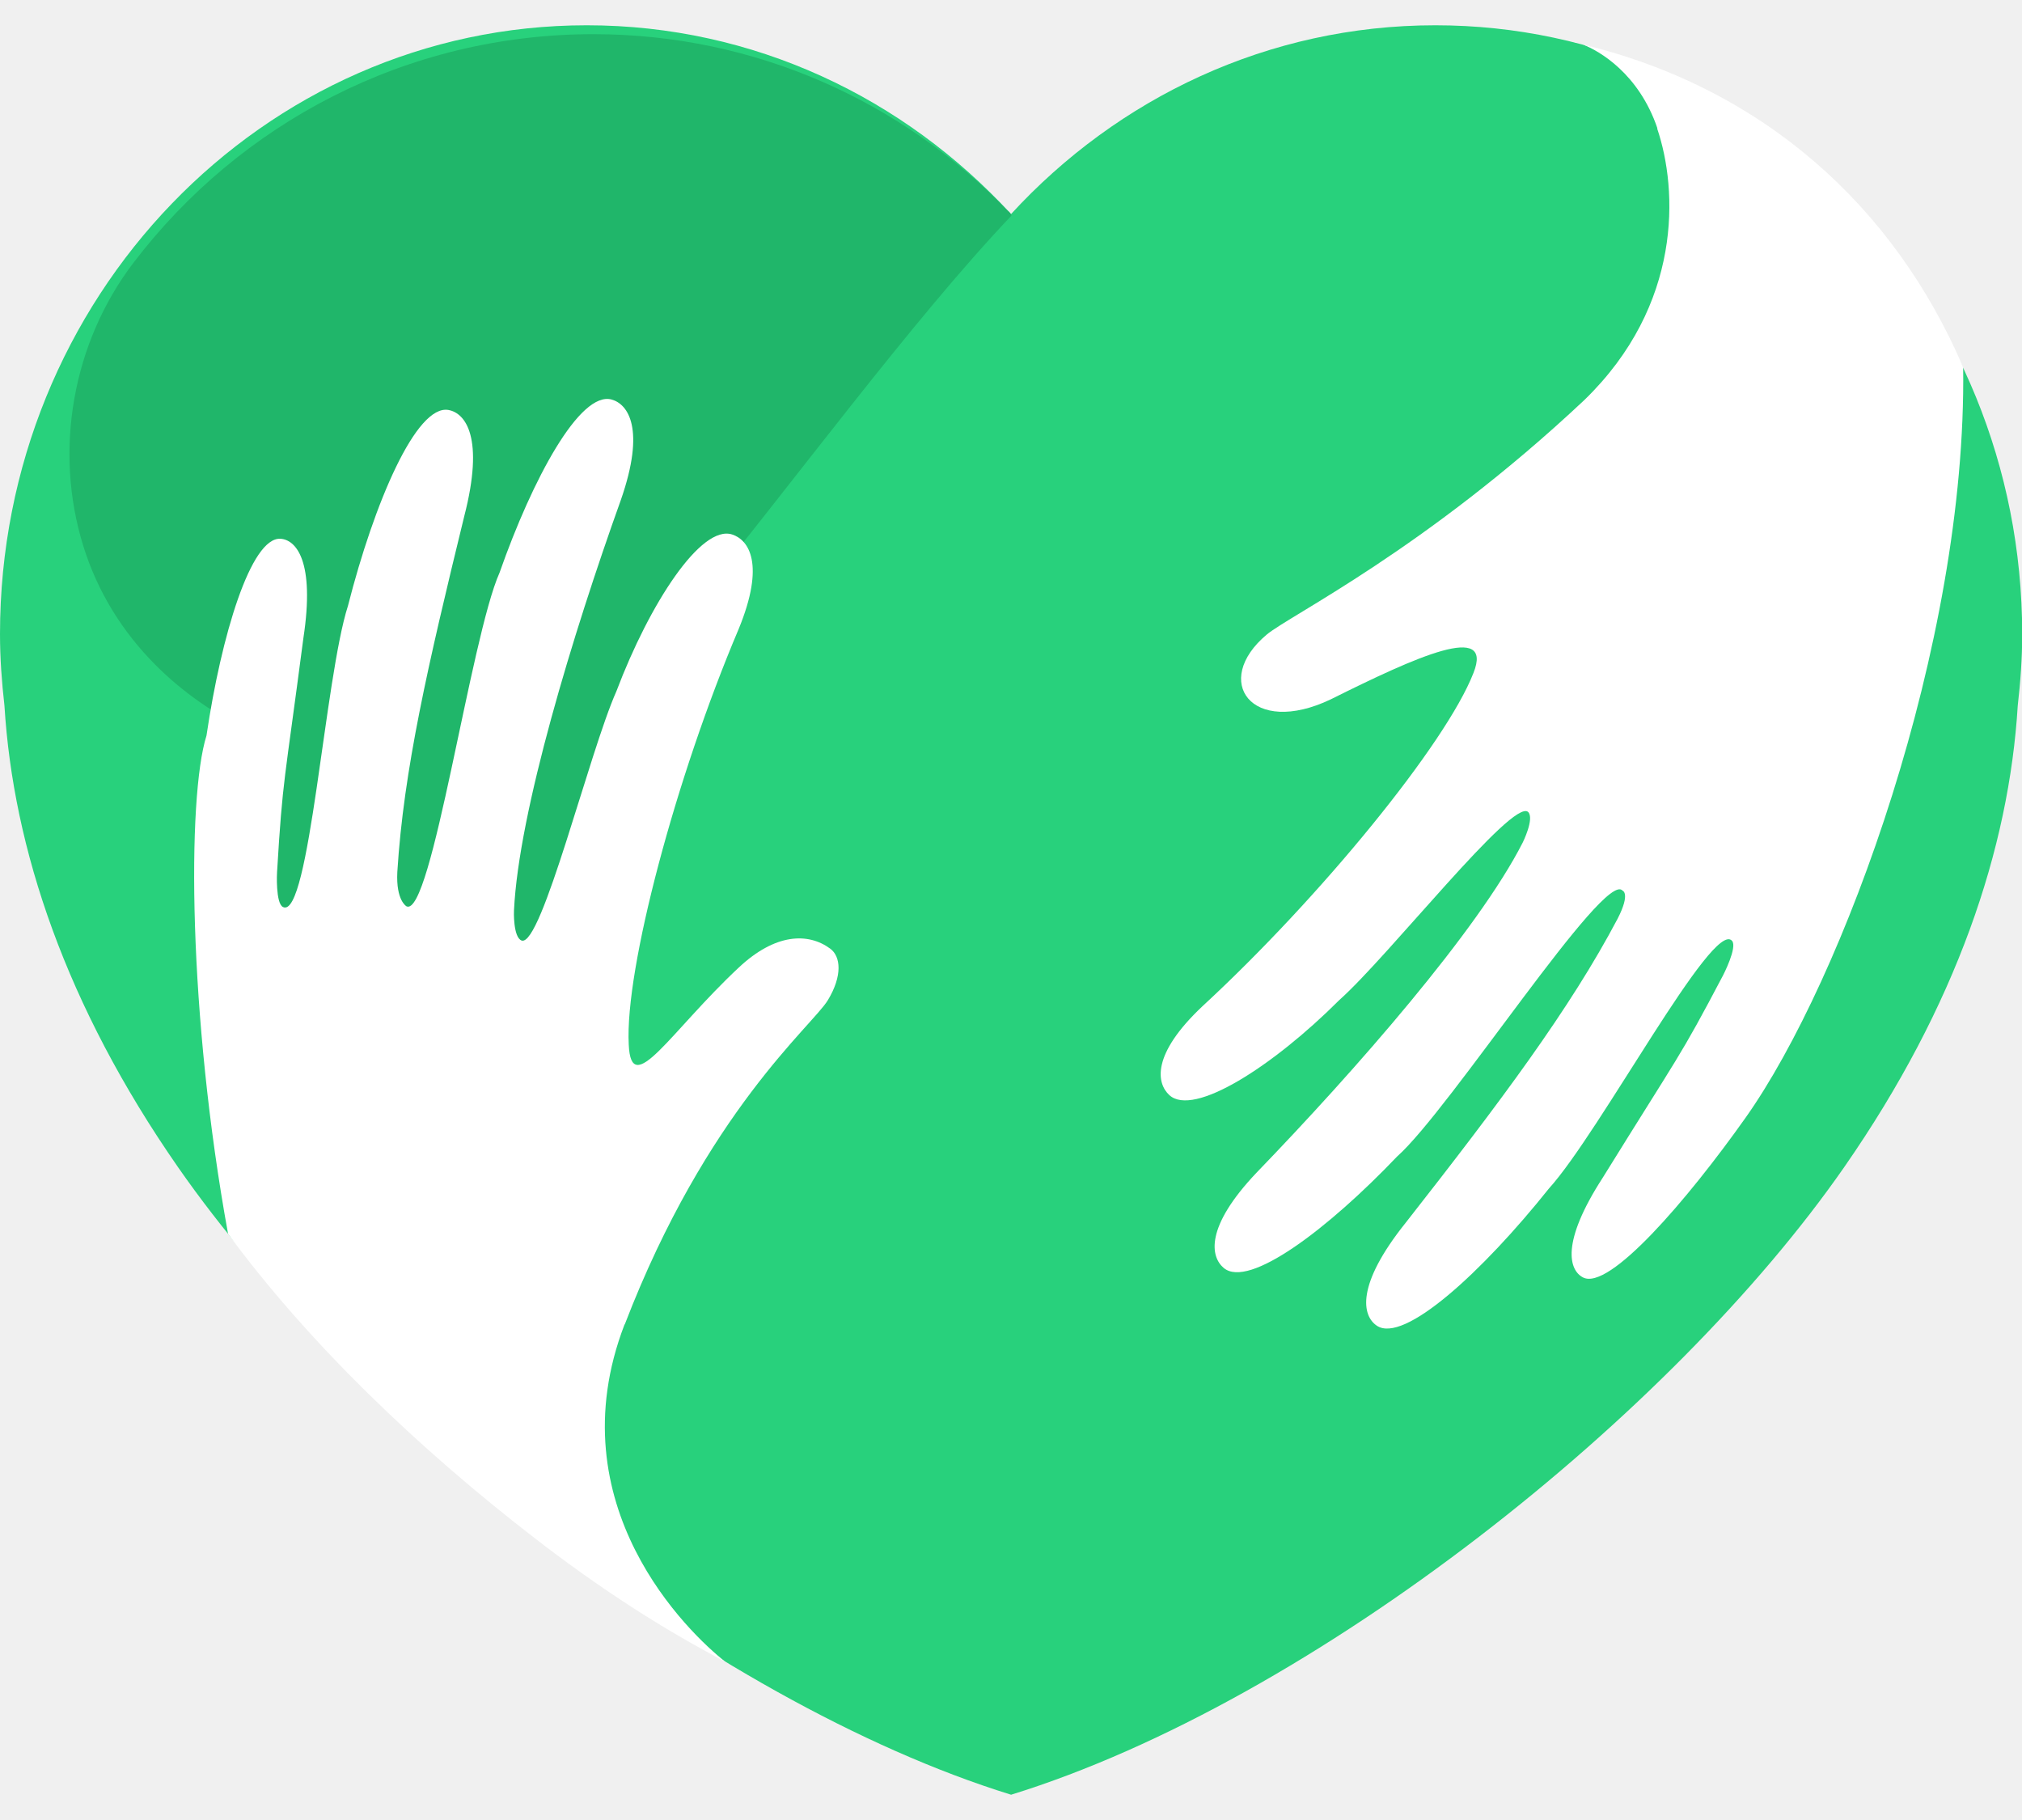
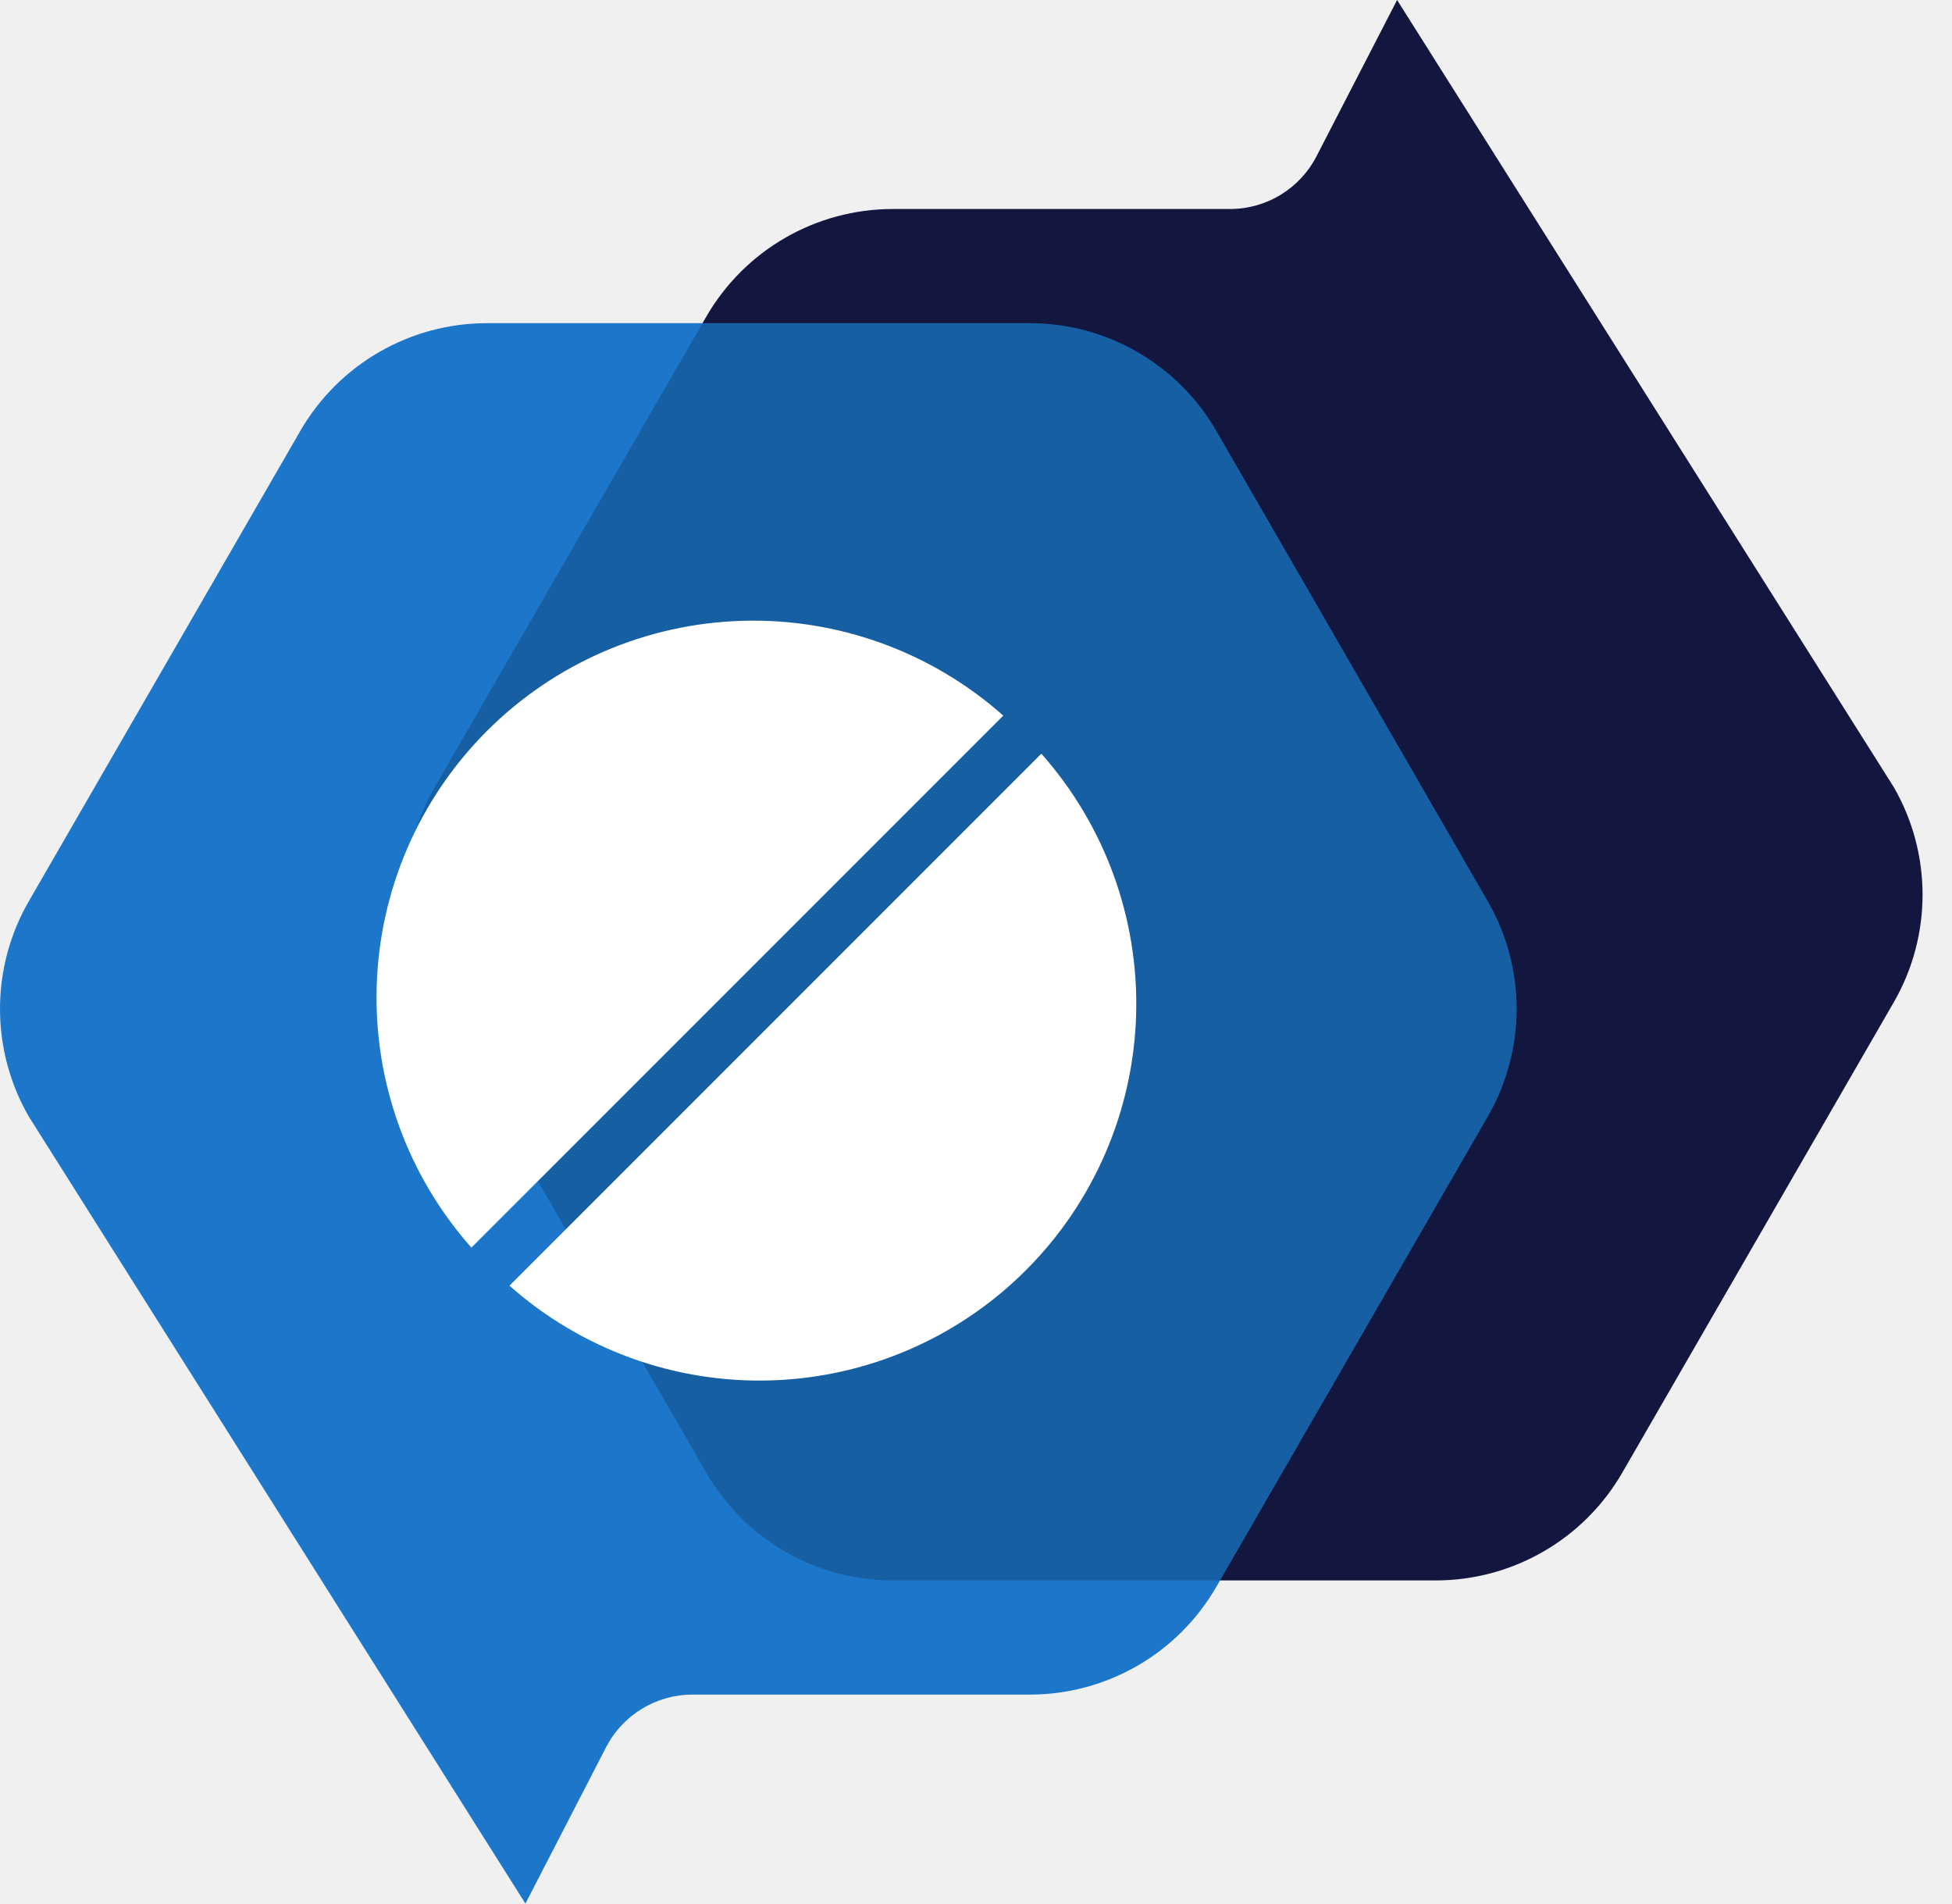
- <svg xmlns="http://www.w3.org/2000/svg" width="40" height="36" viewBox="0 0 40 36" fill="none">
-   <g clip-path="url(#clip0_2003_319)">
-     <path d="M28.394 0.5C25.089 0.5 22.113 1.935 20 4.235C17.887 1.935 14.911 0.5 11.608 0.5C5.198 0.5 0 5.891 0 12.542C0 13.021 0.035 13.493 0.088 13.957C0.261 16.787 1.302 19.894 3.521 23.086C5.234 25.549 7.837 28.162 10.742 30.395C13.72 32.685 17.015 34.576 20.002 35.5C22.989 34.576 26.284 32.685 29.262 30.395C32.167 28.162 34.77 25.549 36.483 23.086C38.702 19.894 39.743 16.787 39.916 13.957C39.969 13.493 40.004 13.023 40.004 12.542C40 5.891 34.804 0.5 28.394 0.5Z" fill="#28D17C" />
-     <path d="M20.008 4.266C20.016 4.256 19.982 4.199 19.933 4.164C17.852 2.015 14.954 0.676 11.738 0.676C8.029 0.676 4.734 2.448 2.64 5.198C1.437 6.775 1.058 8.905 1.648 10.8C1.931 11.714 2.427 12.499 3.07 13.147C3.603 13.683 4.234 14.123 4.928 14.46C4.773 15.045 4.657 15.638 4.608 16.241C4.571 16.715 4.575 17.195 4.642 17.668C4.661 17.801 4.687 17.93 4.718 18.058C4.94 18.165 5.167 18.261 5.4 18.345C7.453 19.089 10.13 19.555 11.763 17.529C11.981 17.13 12.19 16.723 12.381 16.31C12.78 15.451 13.114 14.558 13.327 13.634C13.431 13.178 13.506 12.714 13.543 12.246C13.543 12.221 13.545 12.197 13.547 12.172C15.65 9.6 18.05 6.325 20.008 4.266Z" fill="#20B66A" />
-     <path d="M14.515 32.985C14.515 32.985 14.523 32.987 14.523 32.985C14.521 32.985 14.517 32.985 14.515 32.985Z" fill="white" />
-     <path d="M12.359 26.198C13.98 21.984 16.074 20.289 16.378 19.782C16.668 19.301 16.634 18.919 16.423 18.764C15.986 18.443 15.337 18.461 14.615 19.138C13.255 20.41 12.485 21.757 12.438 20.661C12.359 19.171 13.369 15.374 14.611 12.446C15.145 11.15 14.809 10.678 14.486 10.573C13.87 10.369 12.851 11.937 12.194 13.673C11.657 14.877 10.713 18.737 10.319 18.604C10.148 18.541 10.166 18.009 10.168 18.009C10.26 16.065 11.332 12.54 12.281 9.892C12.775 8.478 12.424 7.993 12.1 7.903C11.473 7.729 10.534 9.471 9.883 11.326C9.309 12.61 8.535 18.167 8.041 17.927C8.041 17.927 7.831 17.813 7.86 17.249C7.984 15.235 8.464 13.16 9.184 10.211C9.587 8.651 9.207 8.171 8.874 8.11C8.235 7.991 7.402 9.948 6.884 11.982C6.422 13.413 6.12 18.187 5.6 17.942C5.449 17.874 5.479 17.251 5.481 17.251C5.594 15.366 5.624 15.513 6.002 12.62C6.235 11.091 5.853 10.675 5.549 10.657C4.965 10.62 4.377 12.567 4.085 14.55C3.697 15.781 3.724 20.088 4.512 24.407C6.092 26.547 8.237 28.624 10.626 30.462C11.793 31.36 12.996 32.159 14.347 32.869C13.633 32.309 10.979 29.775 12.355 26.198H12.359Z" fill="white" />
-     <path d="M31.154 0.843C31.173 0.843 31.191 0.848 31.21 0.85C31.175 0.839 31.157 0.837 31.154 0.843Z" fill="white" />
-     <path d="M32.782 2.54C33.196 3.759 33.282 6.03 31.344 7.911C28.192 10.872 25.512 12.172 25.059 12.552C23.965 13.468 24.755 14.585 26.328 13.832C28.017 12.99 29.554 12.295 29.148 13.313C28.607 14.703 26.126 17.745 23.789 19.902C22.768 20.863 22.883 21.432 23.132 21.661C23.609 22.102 25.183 21.092 26.494 19.782C27.478 18.907 29.925 15.779 30.23 16.061C30.36 16.19 30.123 16.666 30.123 16.666C29.24 18.4 26.814 21.17 24.861 23.192C23.828 24.278 23.948 24.862 24.209 25.081C24.708 25.498 26.282 24.298 27.637 22.877C28.688 21.945 31.744 17.195 32.098 17.617C32.098 17.617 32.259 17.666 32.002 18.169C31.061 19.953 29.685 21.791 27.815 24.177C26.806 25.433 26.953 26.028 27.233 26.22C27.766 26.592 29.329 25.153 30.64 23.511C31.651 22.397 33.888 18.171 34.264 18.61C34.374 18.735 34.088 19.289 34.088 19.289C33.21 20.959 33.243 20.814 31.708 23.292C30.867 24.59 31.044 25.126 31.314 25.267C31.83 25.541 33.378 23.738 34.535 22.104C36.452 19.395 38.91 12.755 38.836 7.263C37.471 4.084 34.882 1.743 31.312 0.88C31.638 1.007 32.42 1.455 32.788 2.54H32.782Z" fill="white" />
-   </g>
-   <defs>
-     <clipPath id="clip0_2003_319">
-       <rect width="40" height="35" fill="white" transform="translate(0 0.5)" />
-     </clipPath>
-   </defs>
+ <svg xmlns="http://www.w3.org/2000/svg" width="40" height="39" viewBox="0 0 40 39" fill="none">
+   <path d="M8.91 20.537L14.472 30.172C15.261 31.537 16.718 32.379 18.295 32.379H29.42C30.997 32.379 32.454 31.537 33.243 30.172L38.805 20.537C39.594 19.172 39.594 17.489 38.805 16.123L28.629 0L26.977 3.203C26.636 3.865 25.952 4.282 25.206 4.282H18.295C16.718 4.282 15.261 5.123 14.472 6.489L8.91 16.123C8.122 17.489 8.122 19.172 8.91 20.537Z" fill="#13163F" />
+   <path d="M30.486 22.877L24.924 32.511C24.136 33.877 22.678 34.718 21.101 34.718H14.19C13.444 34.718 12.761 35.135 12.419 35.797L10.767 39L0.591 22.877C-0.197 21.511 -0.197 19.828 0.591 18.463L6.154 8.828C6.942 7.463 8.4 6.621 9.977 6.621H21.101C22.678 6.621 24.136 7.463 24.924 8.828L30.486 18.463C31.275 19.828 31.275 21.511 30.486 22.877Z" fill="#1C77CB" />
+   <path fill-rule="evenodd" clip-rule="evenodd" d="M21.102 6.621C22.678 6.621 24.135 7.463 24.924 8.828L30.486 18.463C31.275 19.829 31.275 21.511 30.486 22.877L25 32.379H18.295C16.718 32.379 15.261 31.537 14.473 30.172L8.91 20.537C8.122 19.171 8.122 17.489 8.91 16.123L14.396 6.621H21.102Z" fill="black" fill-opacity="0.2" />
+   <path d="M9.66 25.56C8.354 24.088 7.66 22.173 7.719 20.206C7.778 18.239 8.585 16.368 9.977 14.977C11.368 13.585 13.238 12.778 15.205 12.719C17.172 12.66 19.087 13.355 20.559 14.661L9.66 25.56ZM10.44 26.34C11.912 27.646 13.828 28.34 15.794 28.281C17.761 28.222 19.632 27.415 21.023 26.023C22.415 24.632 23.222 22.762 23.281 20.795C23.34 18.828 22.645 16.913 21.339 15.441L10.44 26.34Z" fill="white" />
</svg>
